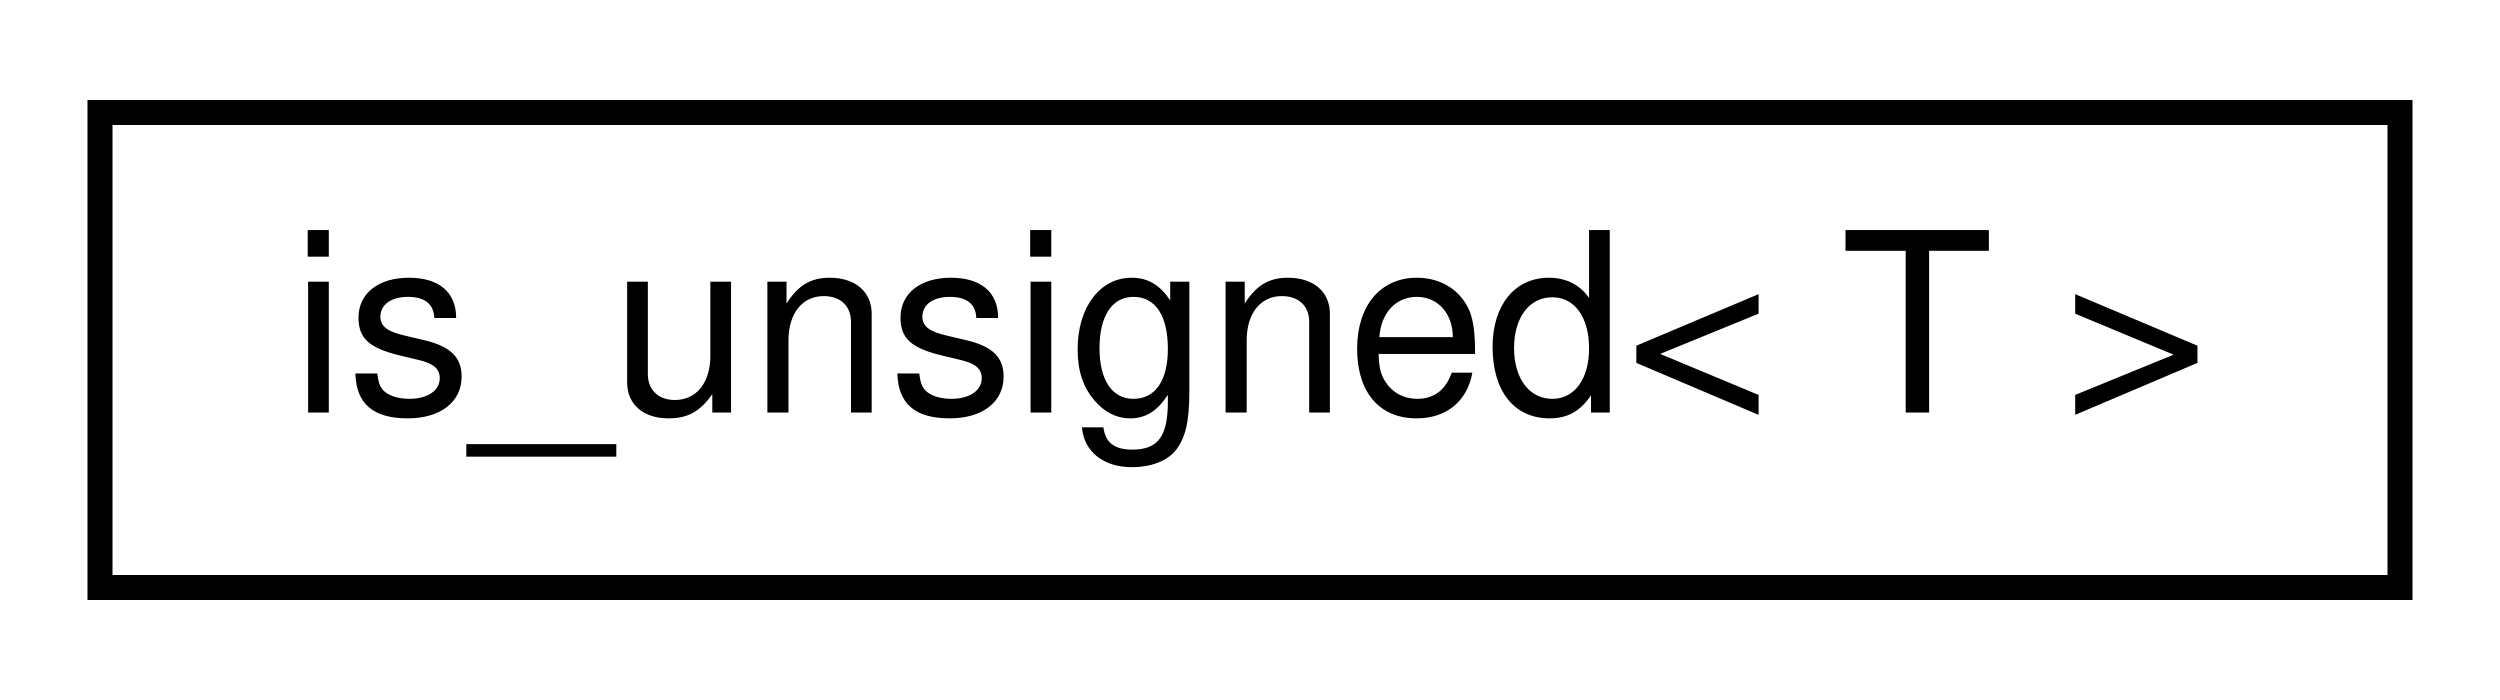
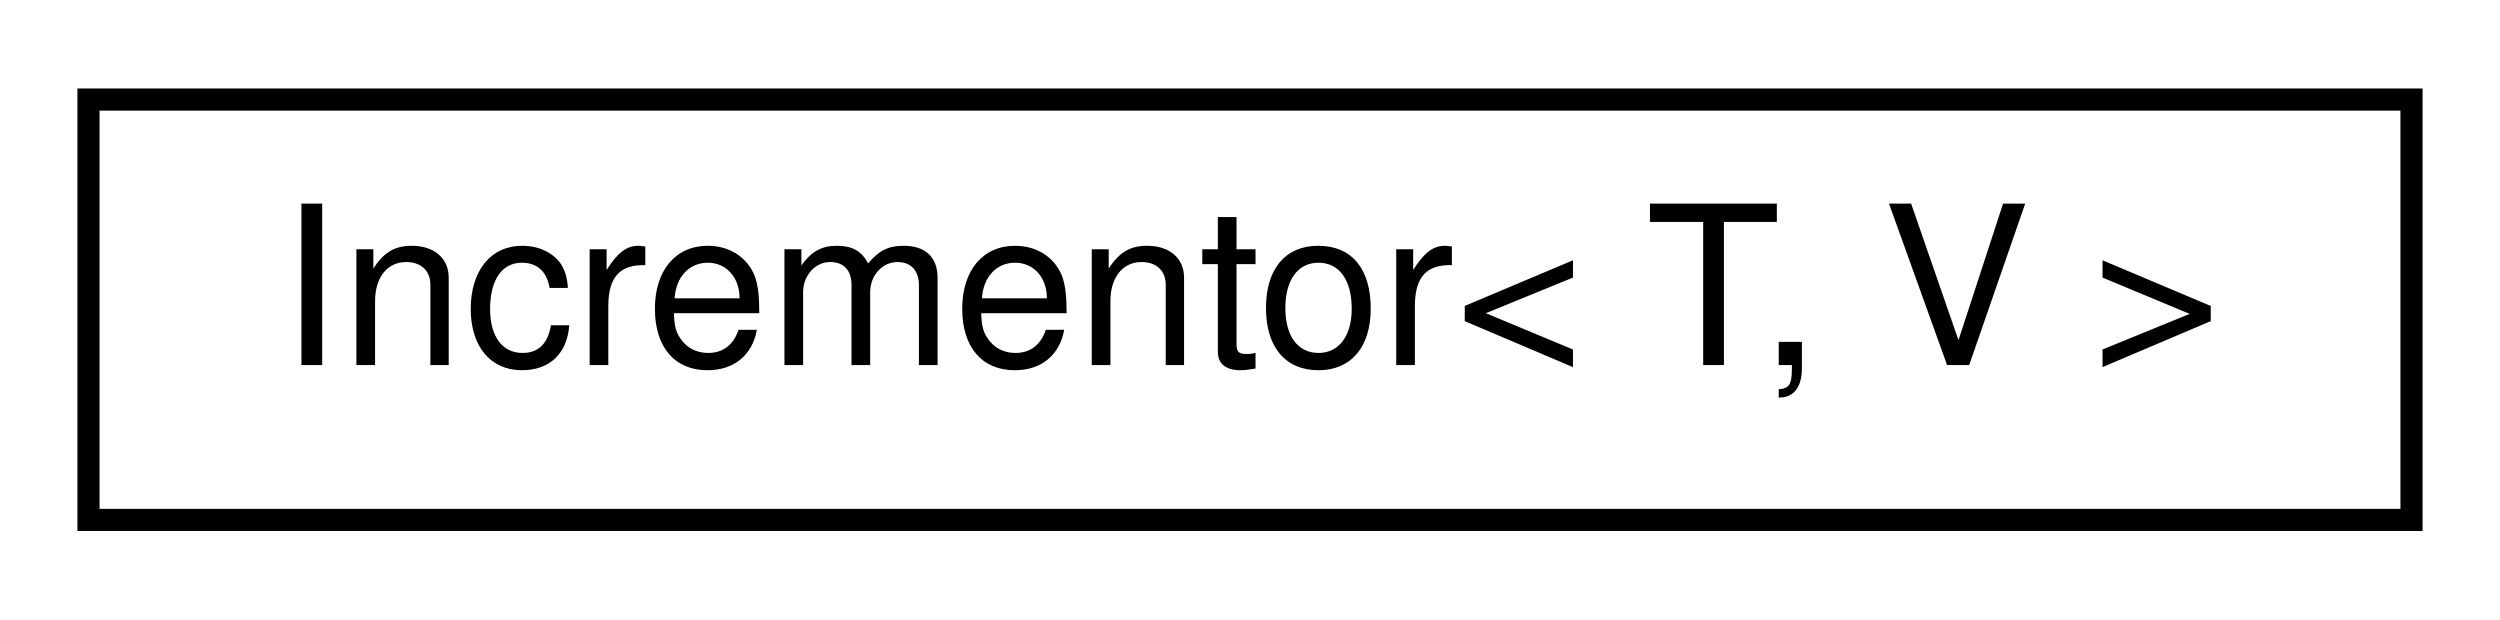
- <svg xmlns="http://www.w3.org/2000/svg" xmlns:xlink="http://www.w3.org/1999/xlink" width="100pt" height="28pt" viewBox="0.00 0.00 100.00 28.00">
+ <svg xmlns="http://www.w3.org/2000/svg" xmlns:xlink="http://www.w3.org/1999/xlink" width="113pt" height="28pt" viewBox="0.00 0.00 113.00 28.00">
  <g id="graph0" class="graph" transform="scale(1 1) rotate(0) translate(4 24)">
-     <polygon fill="white" stroke="none" points="-4,4 -4,-24 96,-24 96,4 -4,4" />
+     <polygon fill="white" stroke="none" points="-4,4 -4,-24 109,-24 109,4 -4,4" />
    <g id="node1" class="node">
      <g id="a_node1">
-         <a xlink:href="d7/dc9/structis__unsigned.html" target="_top" xlink:title="A utility class to check whether a given type is unsigned.">
-           <polygon fill="white" stroke="black" points="0,-0.5 0,-19.5 92,-19.5 92,-0.5 0,-0.5" />
-           <text text-anchor="middle" x="46" y="-7.5" font-family="Helvetica,sans-Serif" font-size="10.00">is_unsigned&lt; T &gt;</text>
+         <a xlink:href="dd/dd6/classIncrementor.html" target="_top" xlink:title="Utility class that acts as a functor to return incremental values.">
+           <polygon fill="white" stroke="black" points="0,-0.5 0,-19.5 105,-19.5 105,-0.5 0,-0.5" />
+           <text text-anchor="middle" x="52.5" y="-7.5" font-family="Helvetica,sans-Serif" font-size="10.00">Incrementor&lt; T, V &gt;</text>
        </a>
      </g>
    </g>
  </g>
</svg>
